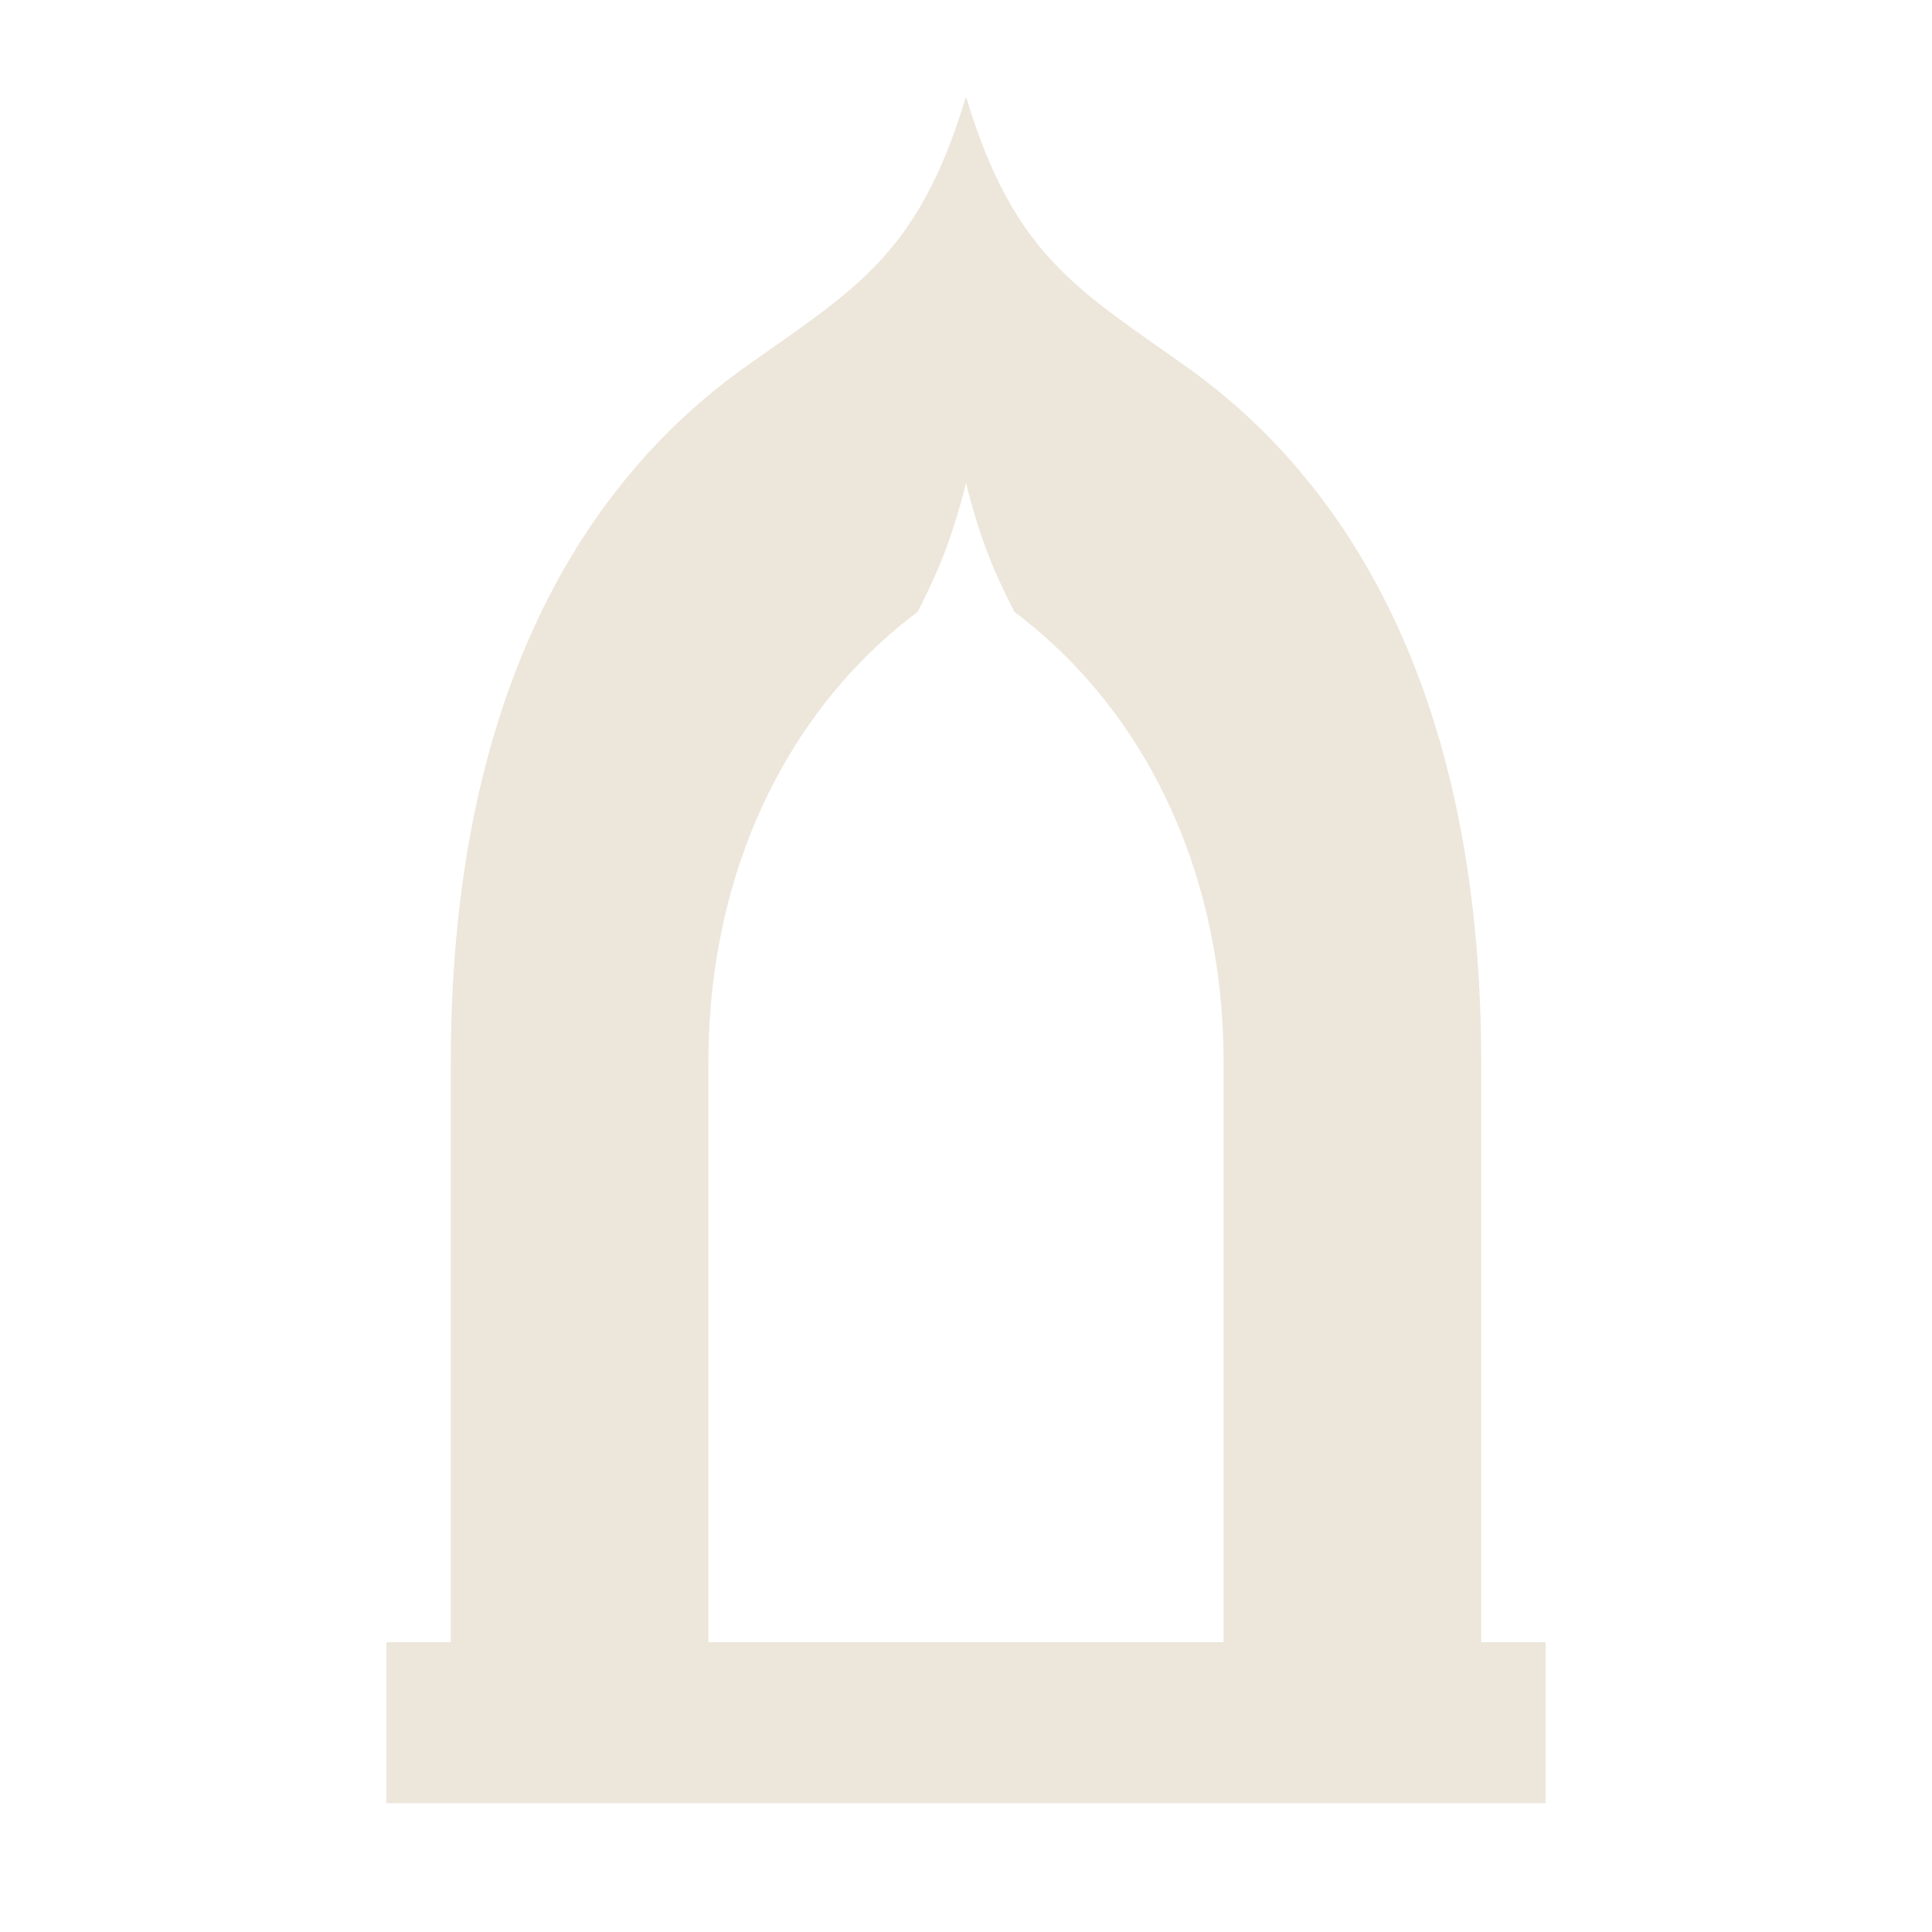
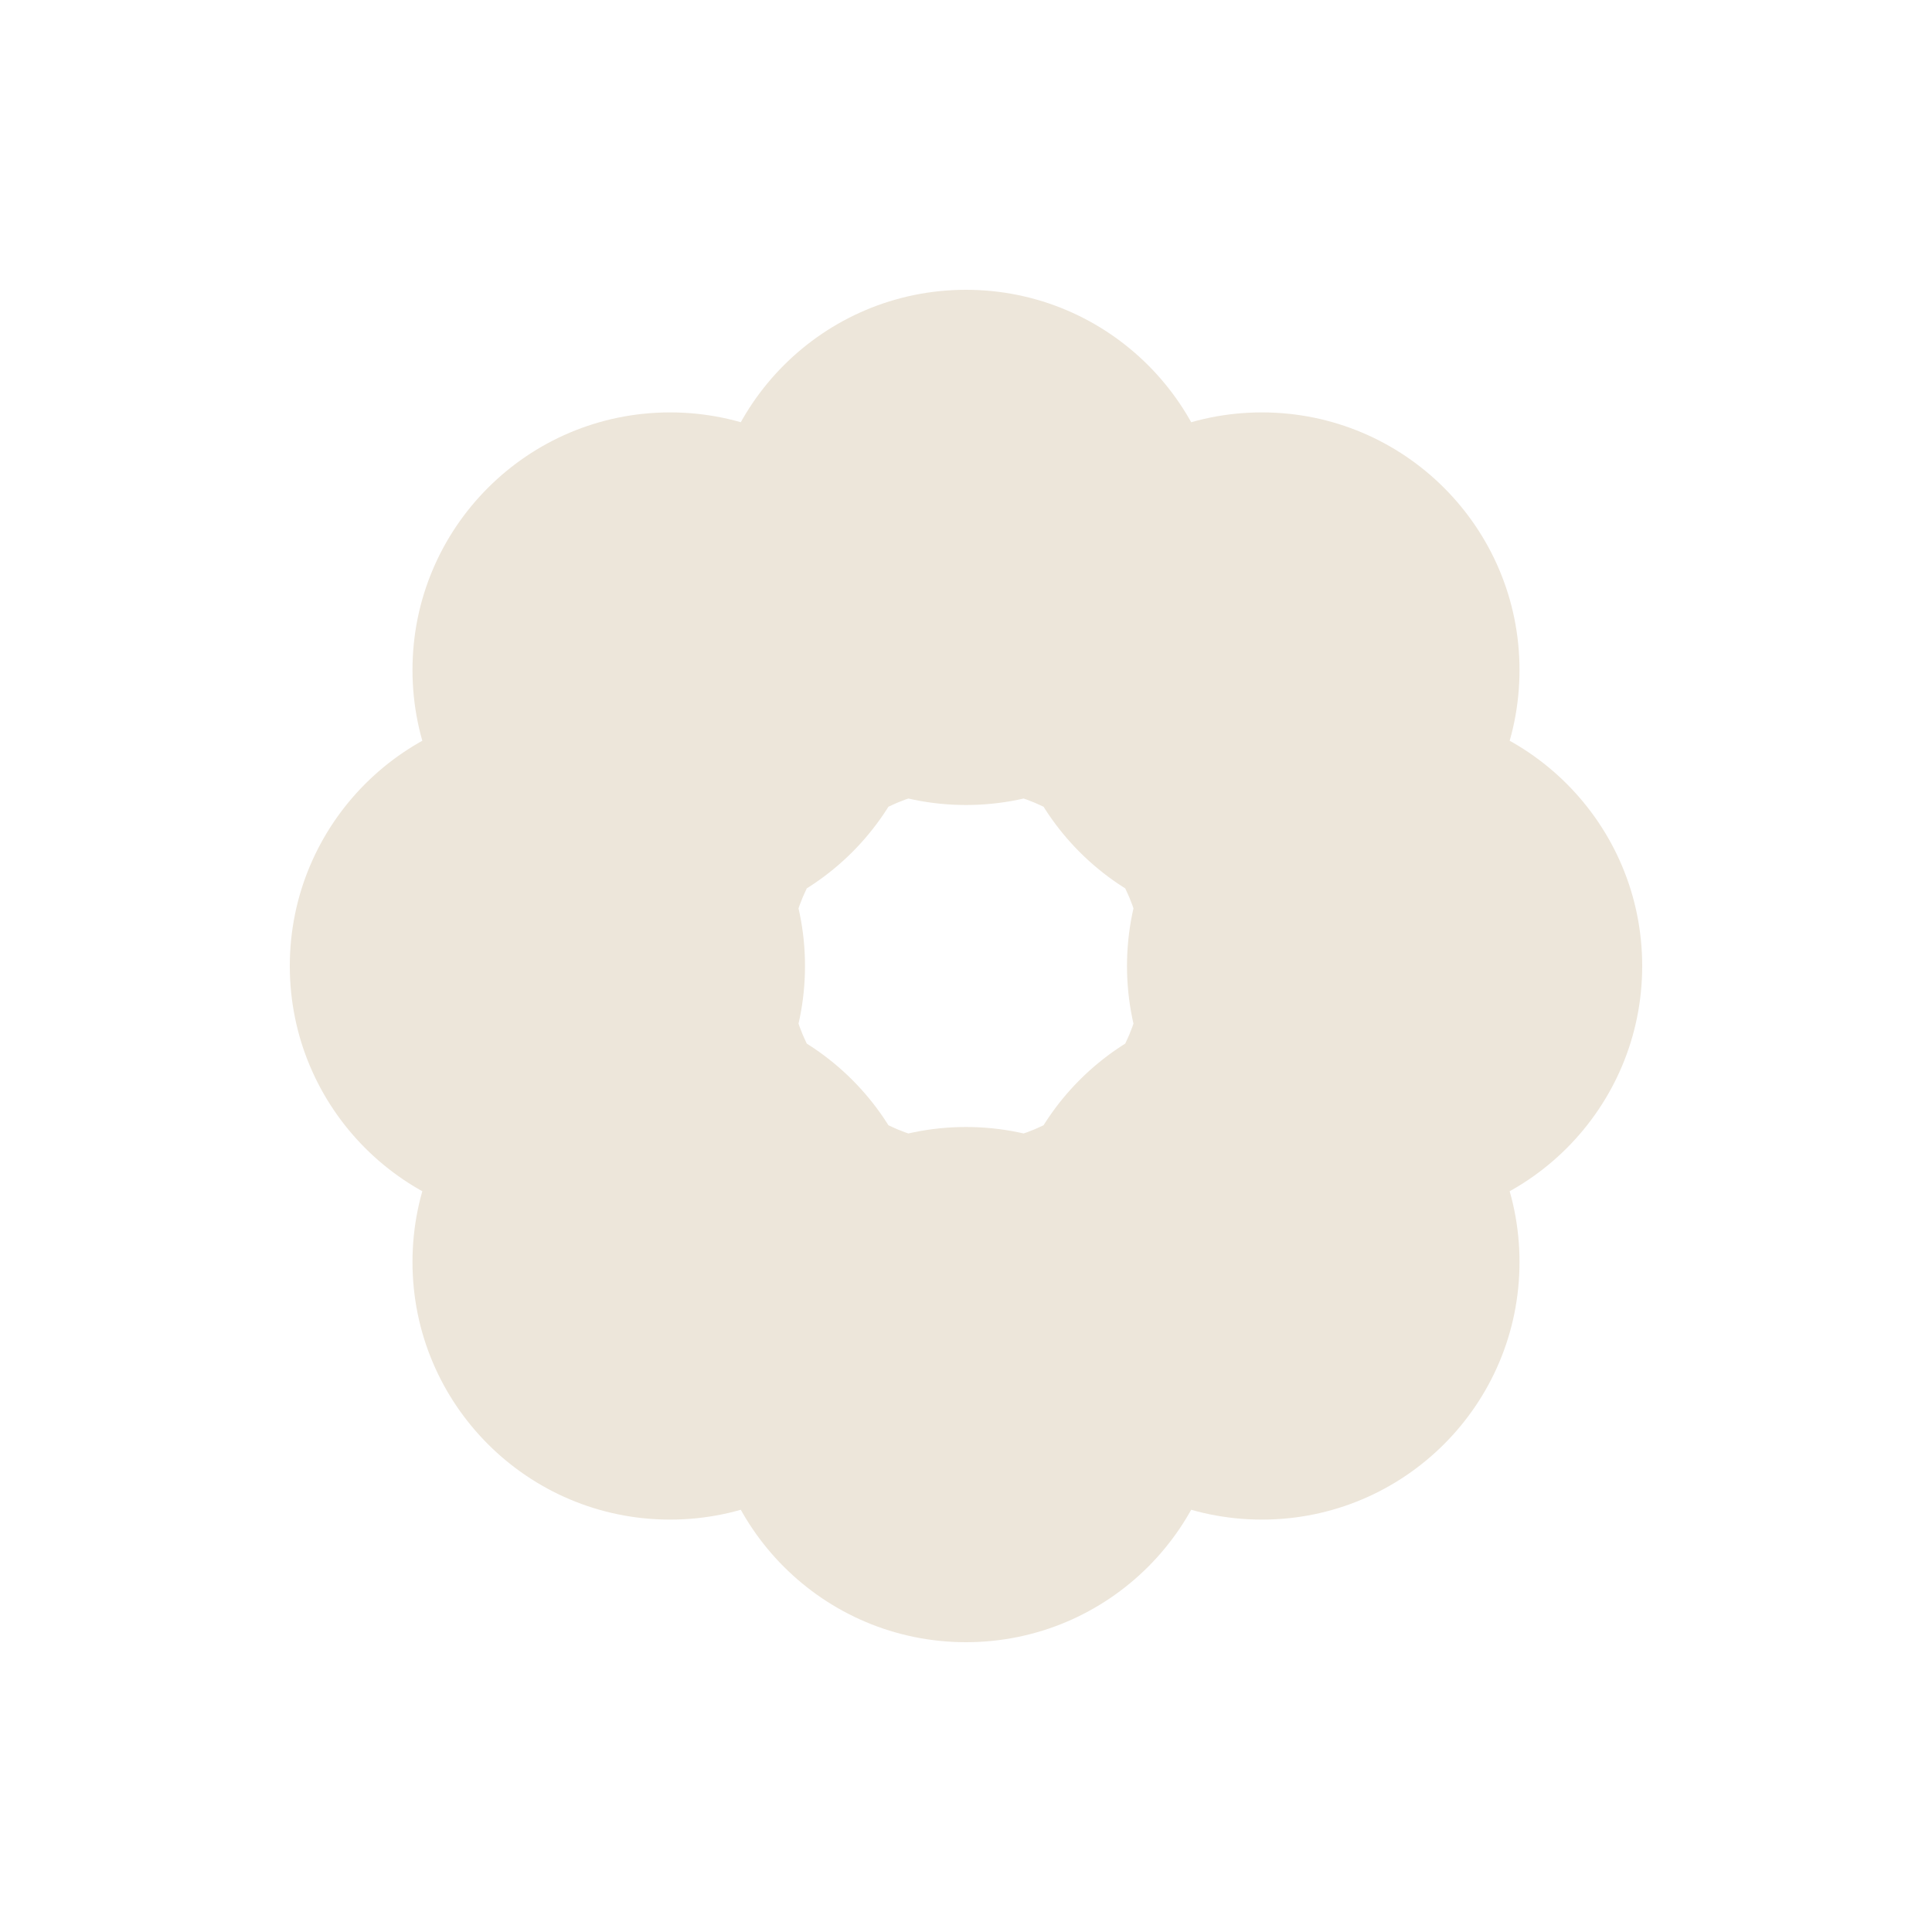
<svg xmlns="http://www.w3.org/2000/svg" viewBox="0 0 120 120" width="120" height="120" role="img" aria-label="Gala Retreat, Resort and Convention">
-   <g transform="translate(0 8)" fill="#EDE6DA">
-     <path fill-rule="evenodd" d="M28 94 L28 58 C28 37 35 23 46 15 C53 10 57 8 60 -2 C63 8 67 10 74 15 C85 23 92 37 92 58 L92 94 Z M44 94 L44 58 C44 46 49 36 57 30 C58 28 59 26 60 22 C61 26 62 28 63 30 C71 36 76 46 76 58 L76 94 Z" />
-     <path d="M24 94 L96 94 L96 104 L24 104 Z" />
-   </g>
+   <path fill="#EDE6DA" d="M44.00 34 a16 16 0 1 0 32.00 0 a16 16 0 1 0 -32.00 0 Z M62.38 41.615 a16 16 0 1 0 32.00 0 a16 16 0 1 0 -32.00 0 Z M70.00 60 a16 16 0 1 0 32.00 0 a16 16 0 1 0 -32.00 0 Z M62.38 78.385 a16 16 0 1 0 32.00 0 a16 16 0 1 0 -32.00 0 Z M44.00 86 a16 16 0 1 0 32.00 0 a16 16 0 1 0 -32.00 0 Z M25.62 78.385 a16 16 0 1 0 32.00 0 a16 16 0 1 0 -32.00 0 Z M18.00 60 a16 16 0 1 0 32.00 0 a16 16 0 1 0 -32.00 0 Z M25.62 41.615 a16 16 0 1 0 32.00 0 a16 16 0 1 0 -32.00 0 Z M34.00 60 a26 26 0 1 0 52.00 0 a26 26 0 1 0 -52.00 0 Z M49.00 60 a11 11 0 1 1 22.00 0 a11 11 0 1 1 -22.00 0 Z" />
</svg>
